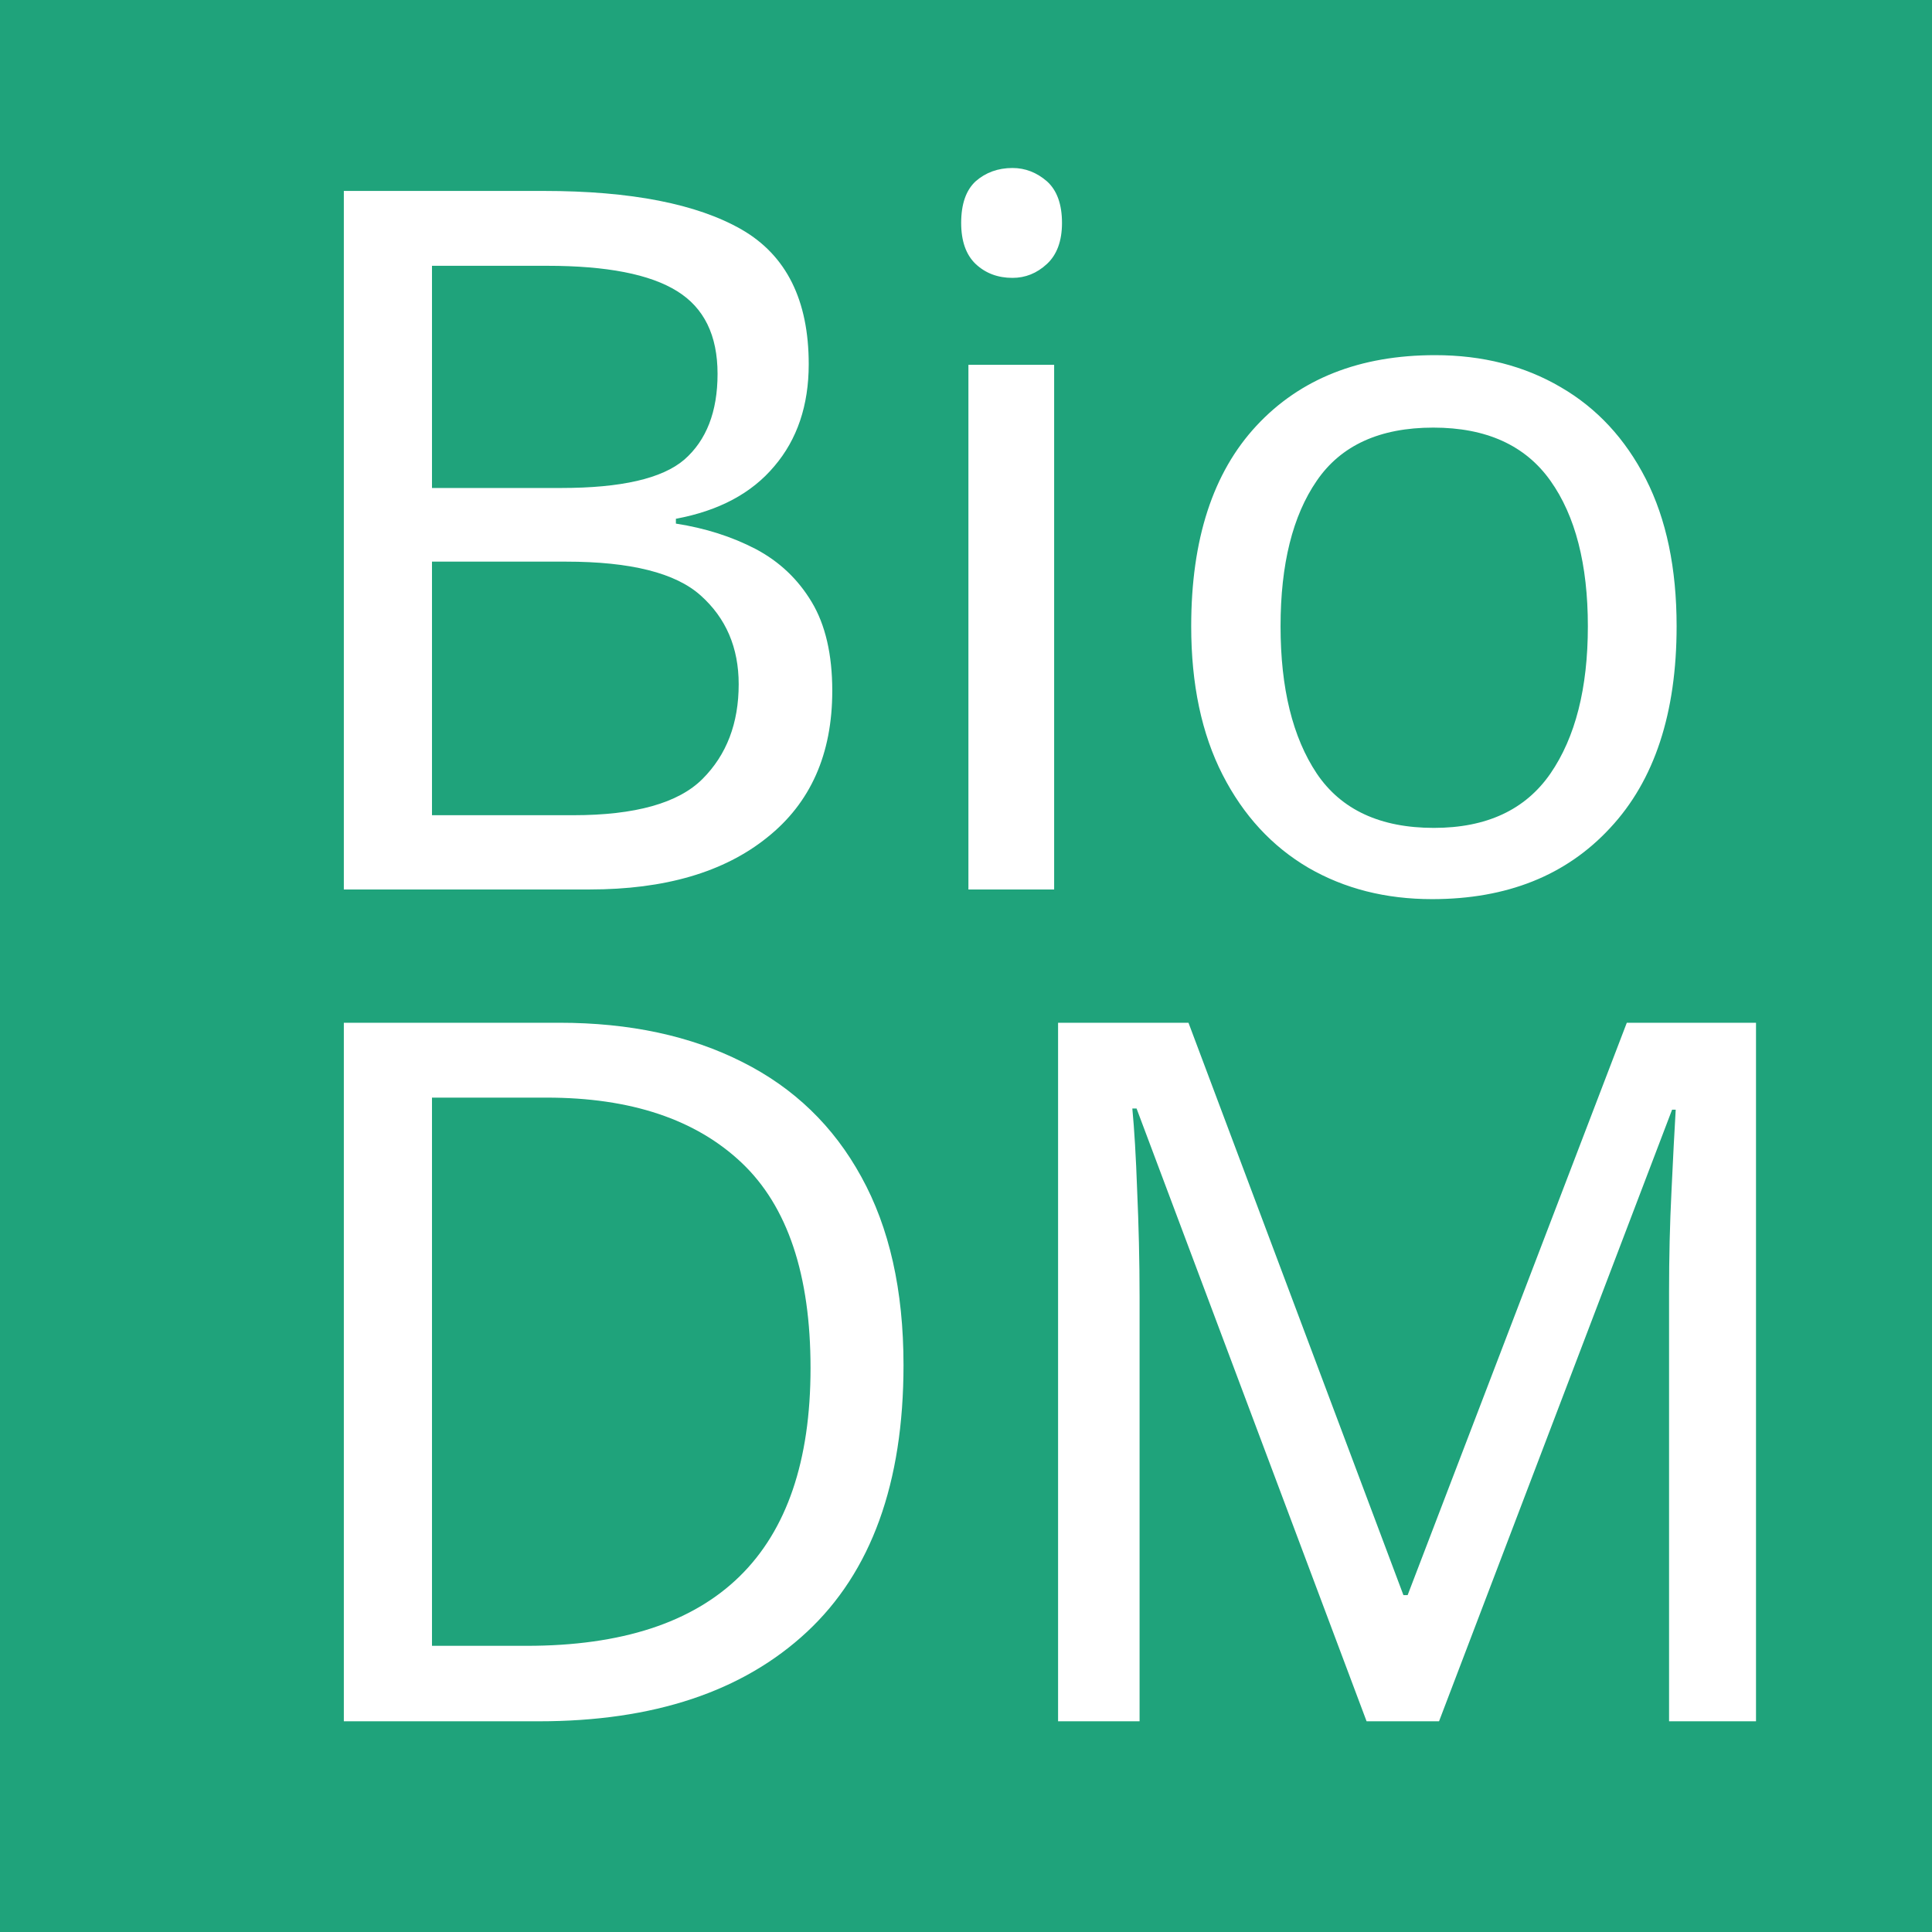
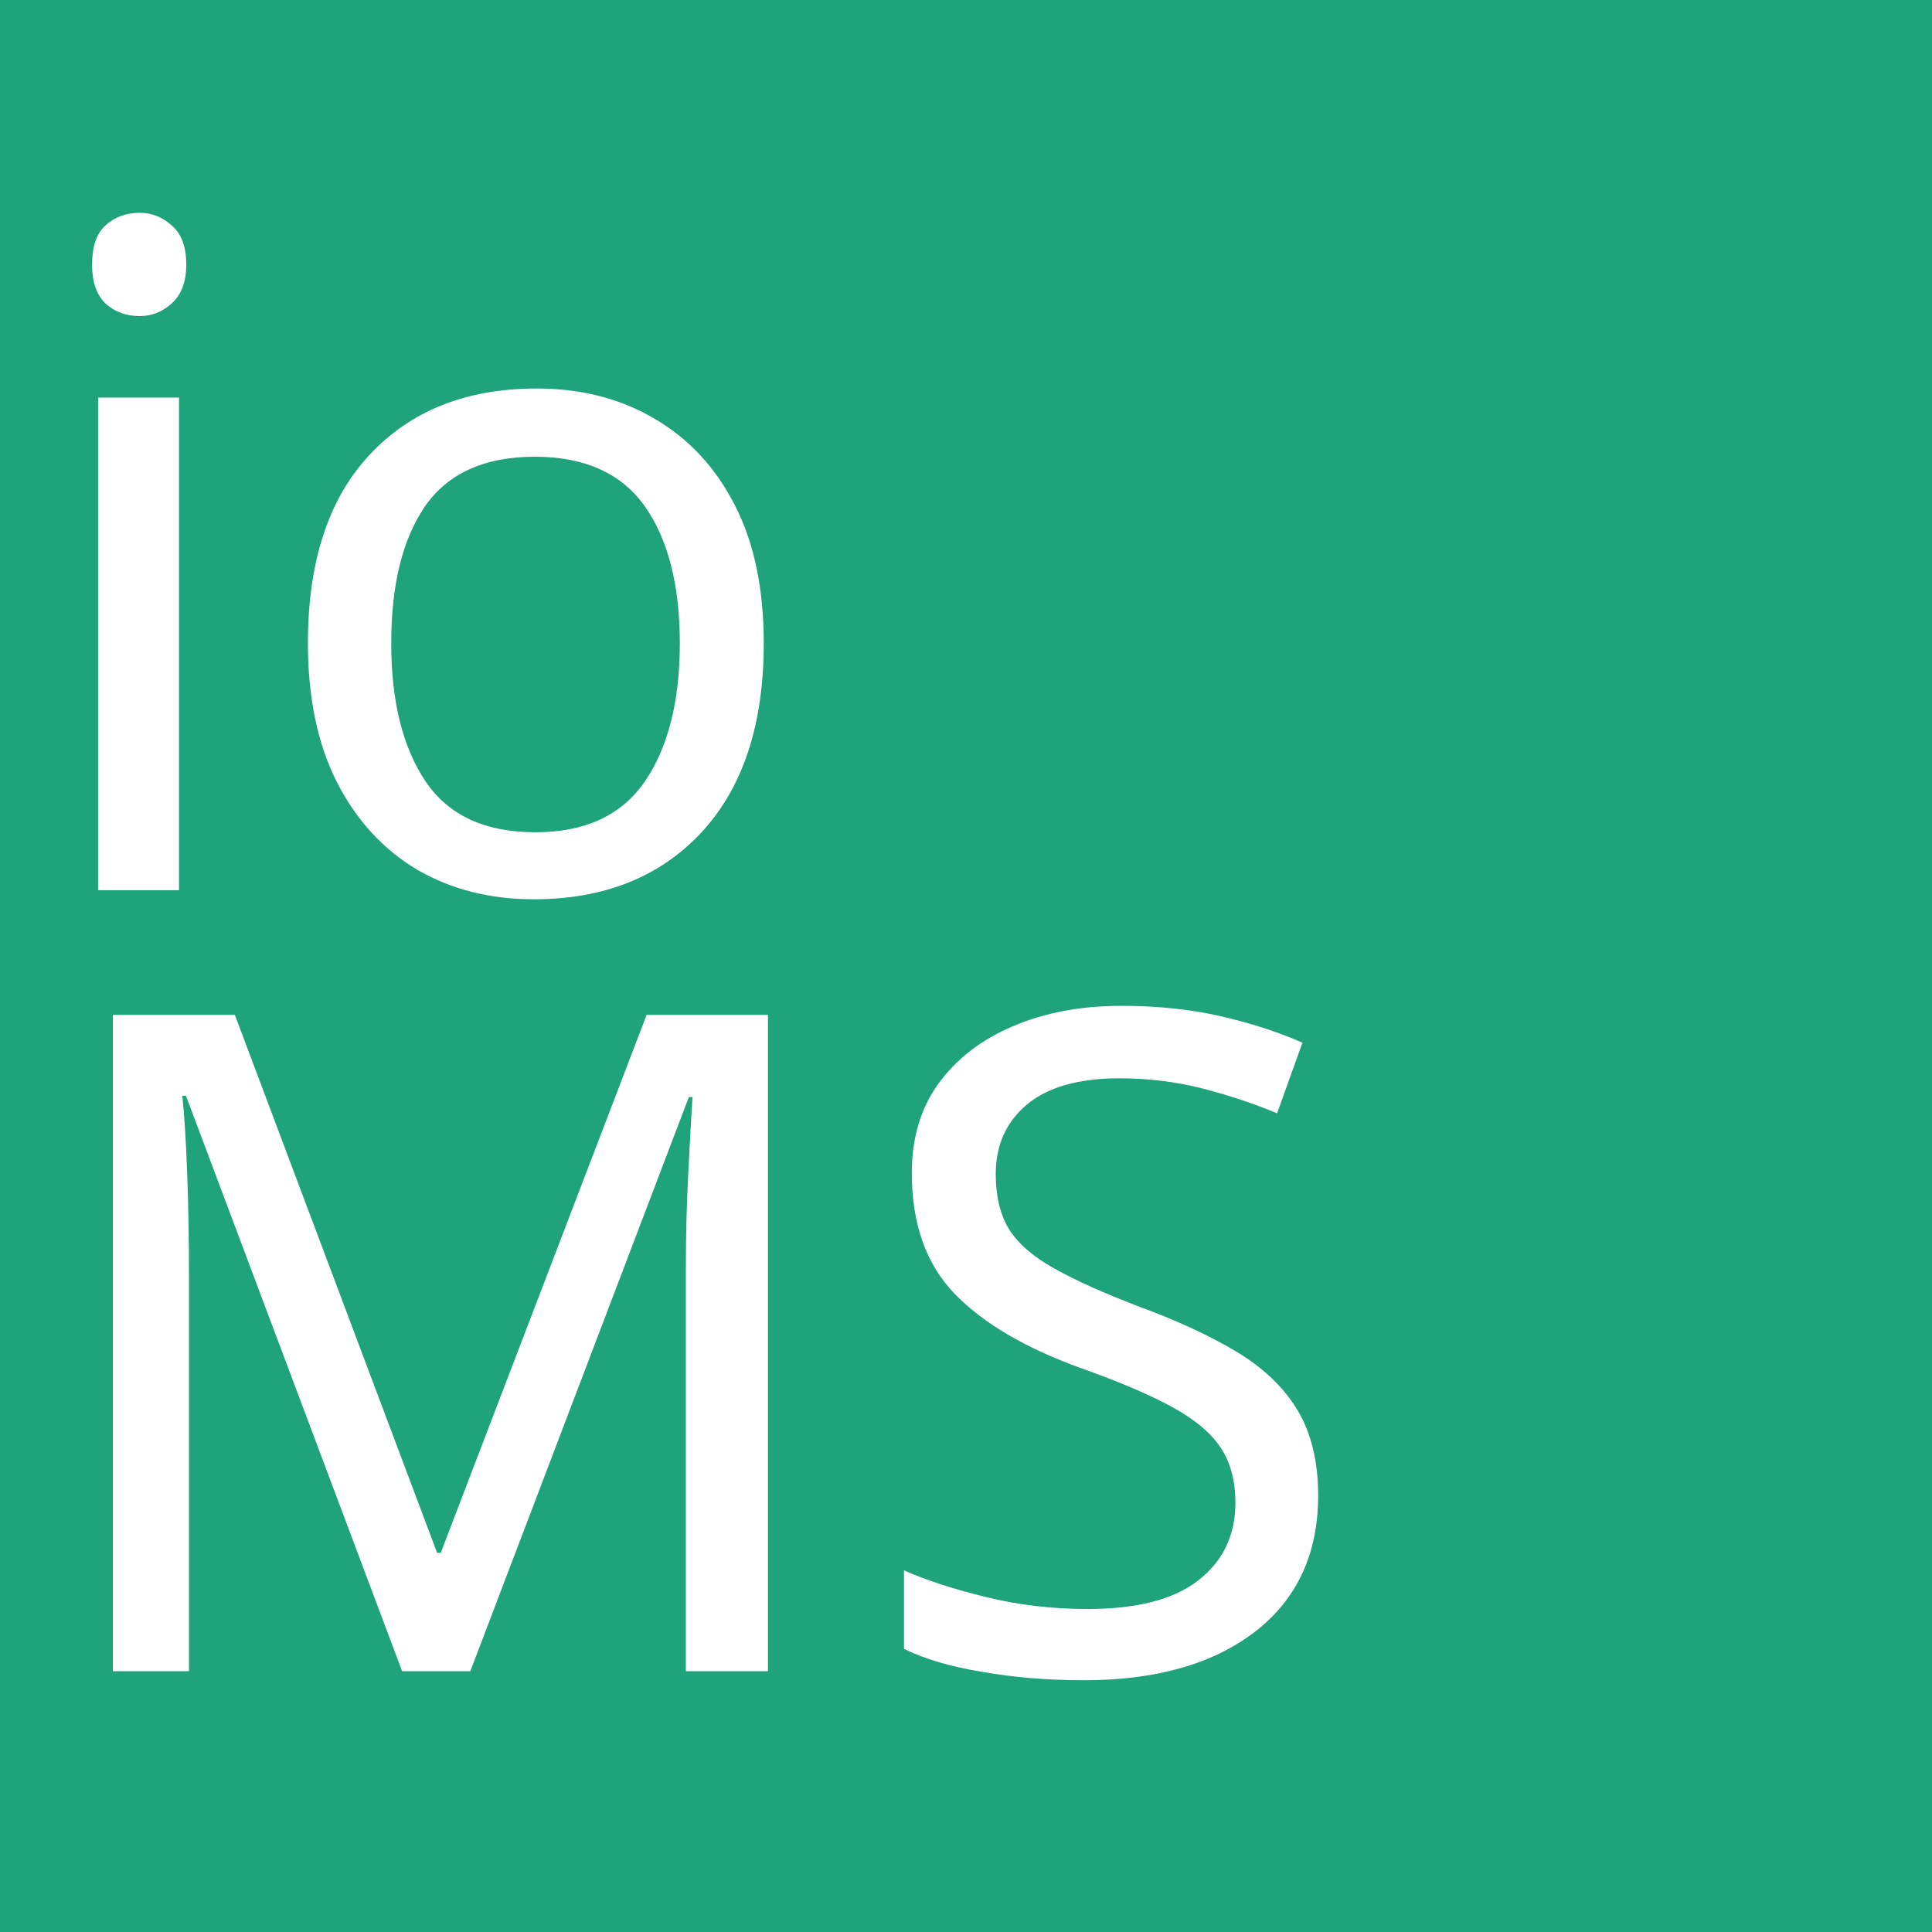
<svg xmlns="http://www.w3.org/2000/svg" width="50mm" height="50mm" viewBox="0 0 50 50" version="1.1" id="svg1">
  <defs id="defs1" />
  <g id="layer1">
    <rect style="fill:#1fa37b;stroke:none;stroke-width:0.2;stroke-dasharray:0.2, 0.2;fill-opacity:1" id="rect2" width="50" height="50" x="0" y="0" />
-     <text xml:space="preserve" style="font-size:25.324px;line-height:0.85;font-family:'Baloo Paaji 2';-inkscape-font-specification:'Baloo Paaji 2, @wght=700';font-variation-settings:'wght' 700;letter-spacing:0px;word-spacing:0px;fill:#ffffff;fill-opacity:1;stroke-width:0.791" x="6.446" y="23.021" id="text1">
-       <tspan id="tspan1" style="font-size:25.324px;line-height:0.85;fill:#ffffff;fill-opacity:1;stroke-width:0.791" x="6.446" y="23.021">Bio</tspan>
-       <tspan style="font-size:25.324px;line-height:0.85;fill:#ffffff;fill-opacity:1;stroke-width:0.791" x="6.446" y="44.546" id="tspan2">DM</tspan>
+     <text xml:space="preserve" style="font-size:23.779px;line-height:0.85;font-family:'Baloo Paaji 2';-inkscape-font-specification:'Baloo Paaji 2, @wght=700';font-variation-settings:'wght' 700;text-align:center;letter-spacing:0px;word-spacing:0px;text-anchor:middle;fill:#ffffff;fill-opacity:1;stroke-width:0.743" x="24.695" y="23.039" id="text1">
+       <tspan id="tspan1" style="font-size:23.779px;line-height:0.85;fill:#ffffff;fill-opacity:1;stroke-width:0.743" x="24.695" y="23.039">Bio</tspan>
+       <tspan style="font-size:23.779px;line-height:0.85;fill:#ffffff;fill-opacity:1;stroke-width:0.743" x="24.695" y="43.252" id="tspan2">DMS</tspan>
    </text>
  </g>
</svg>
